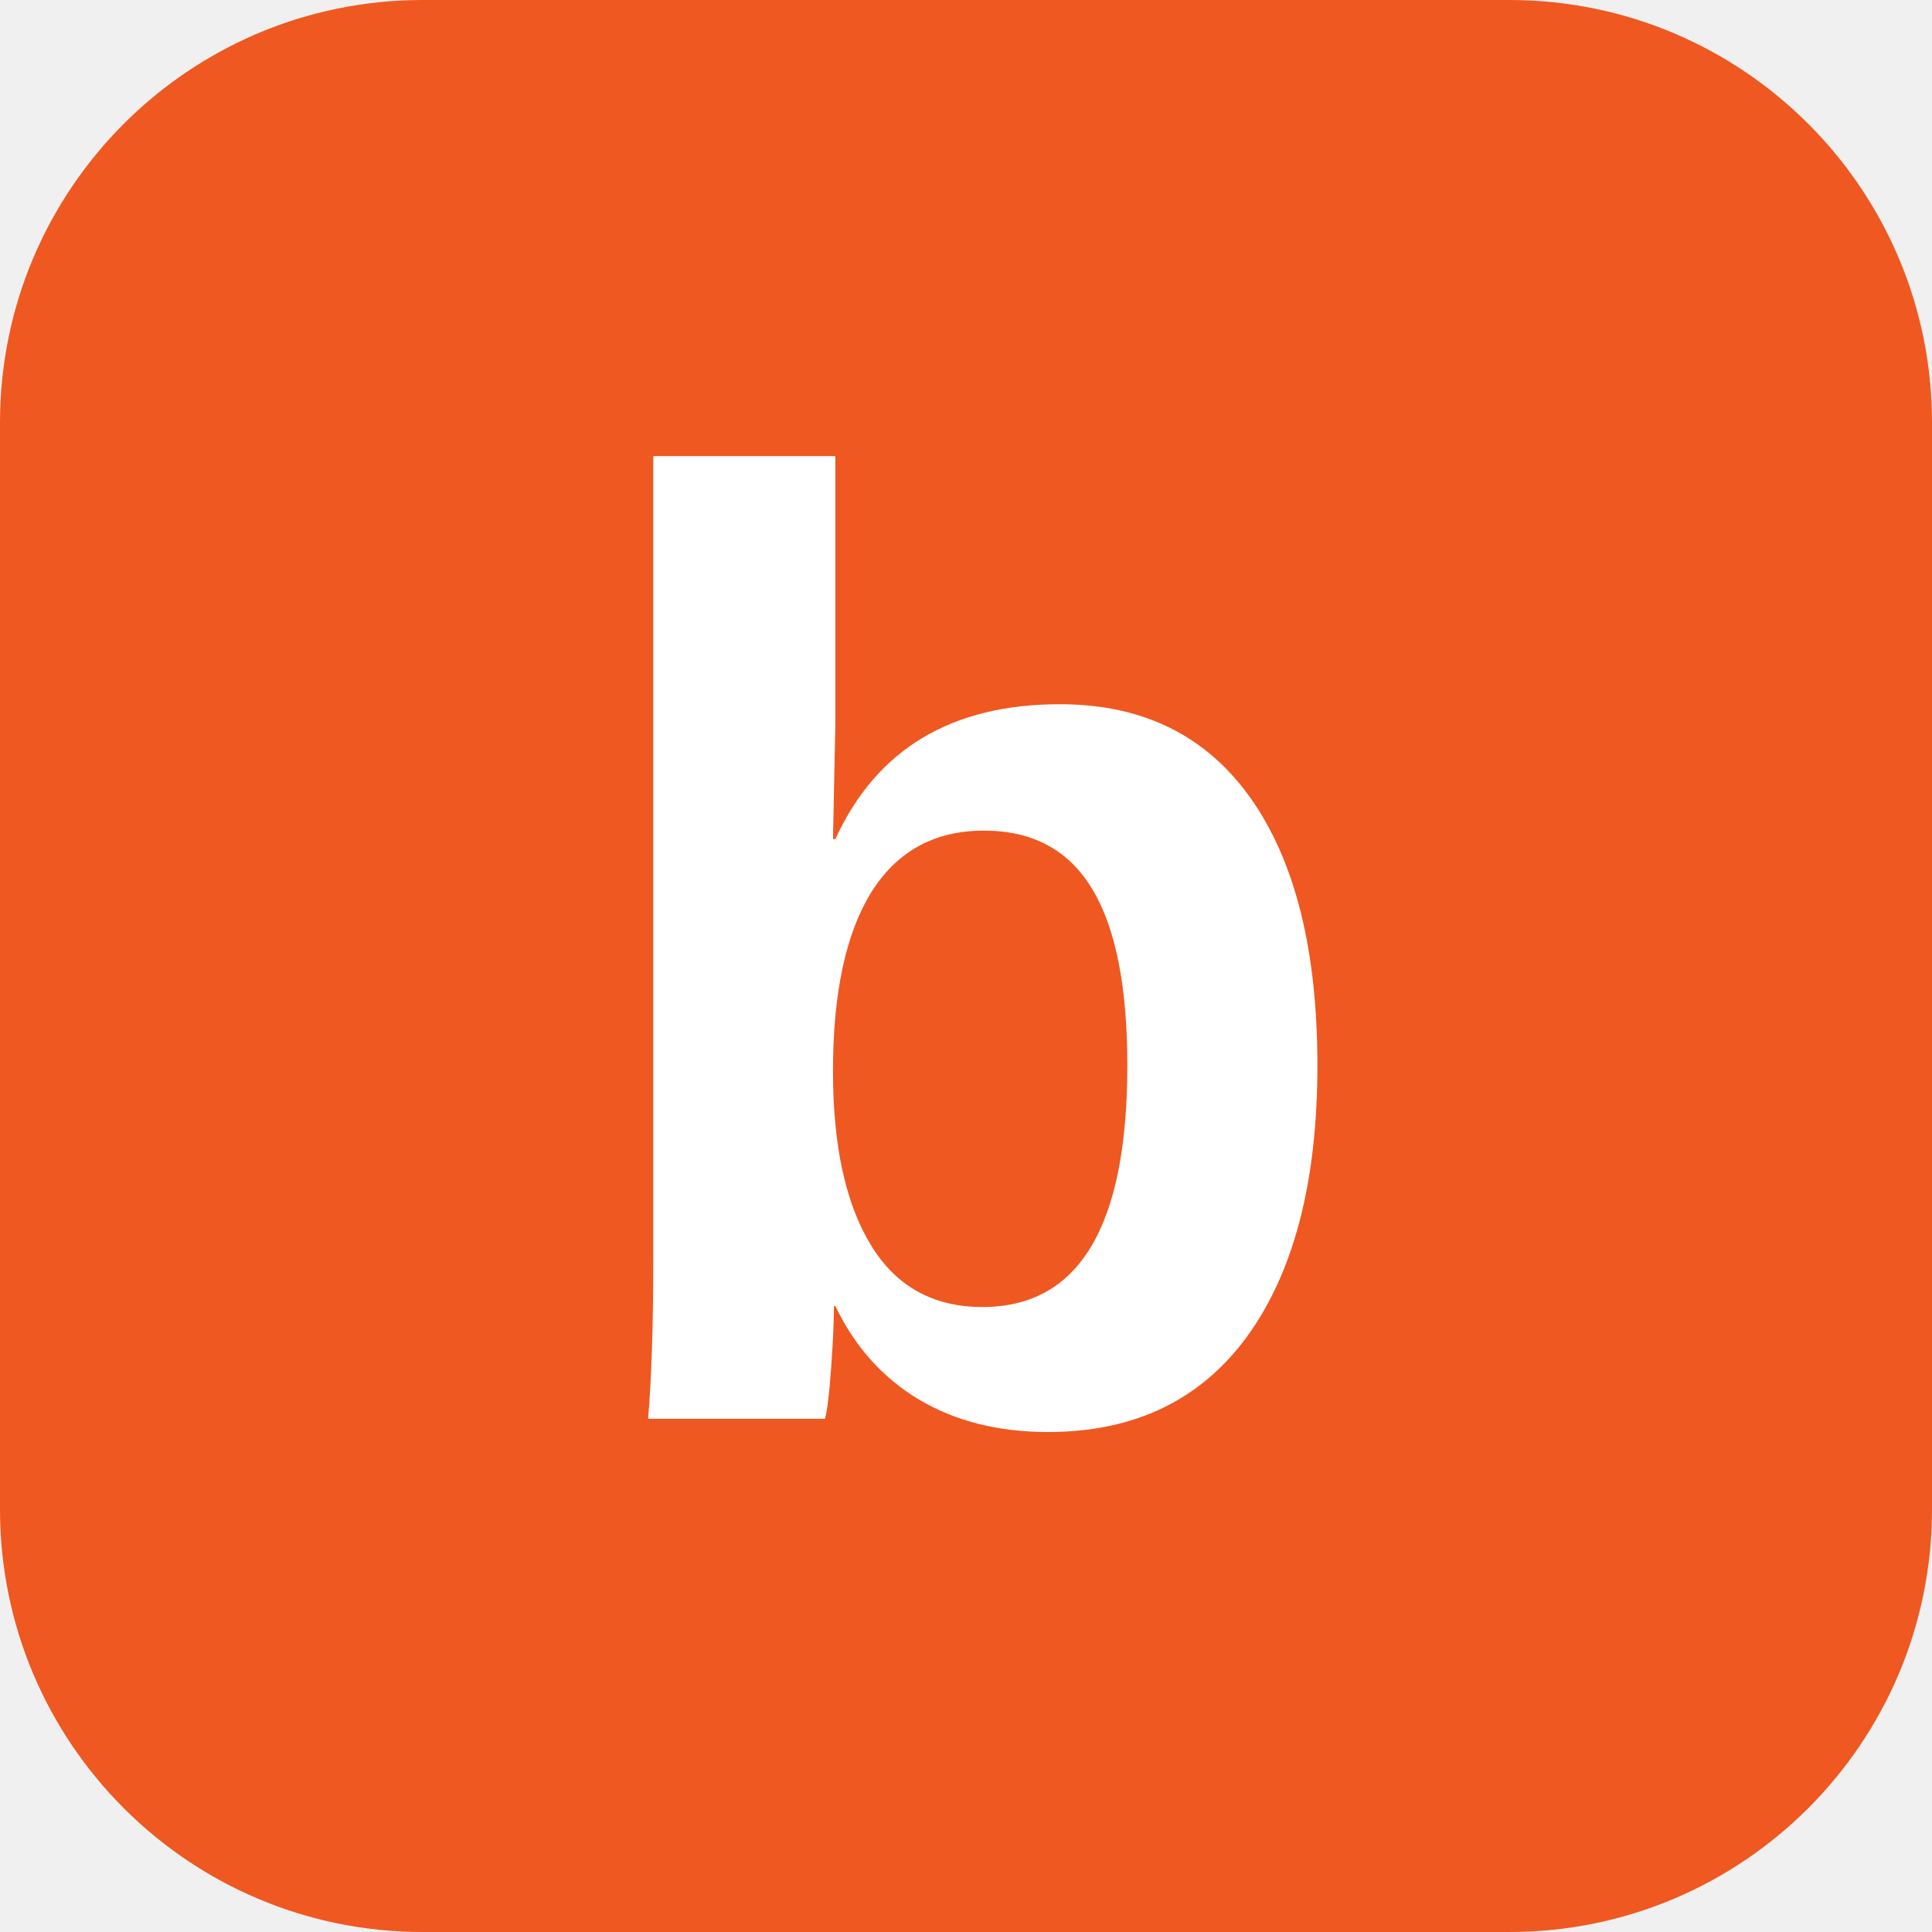
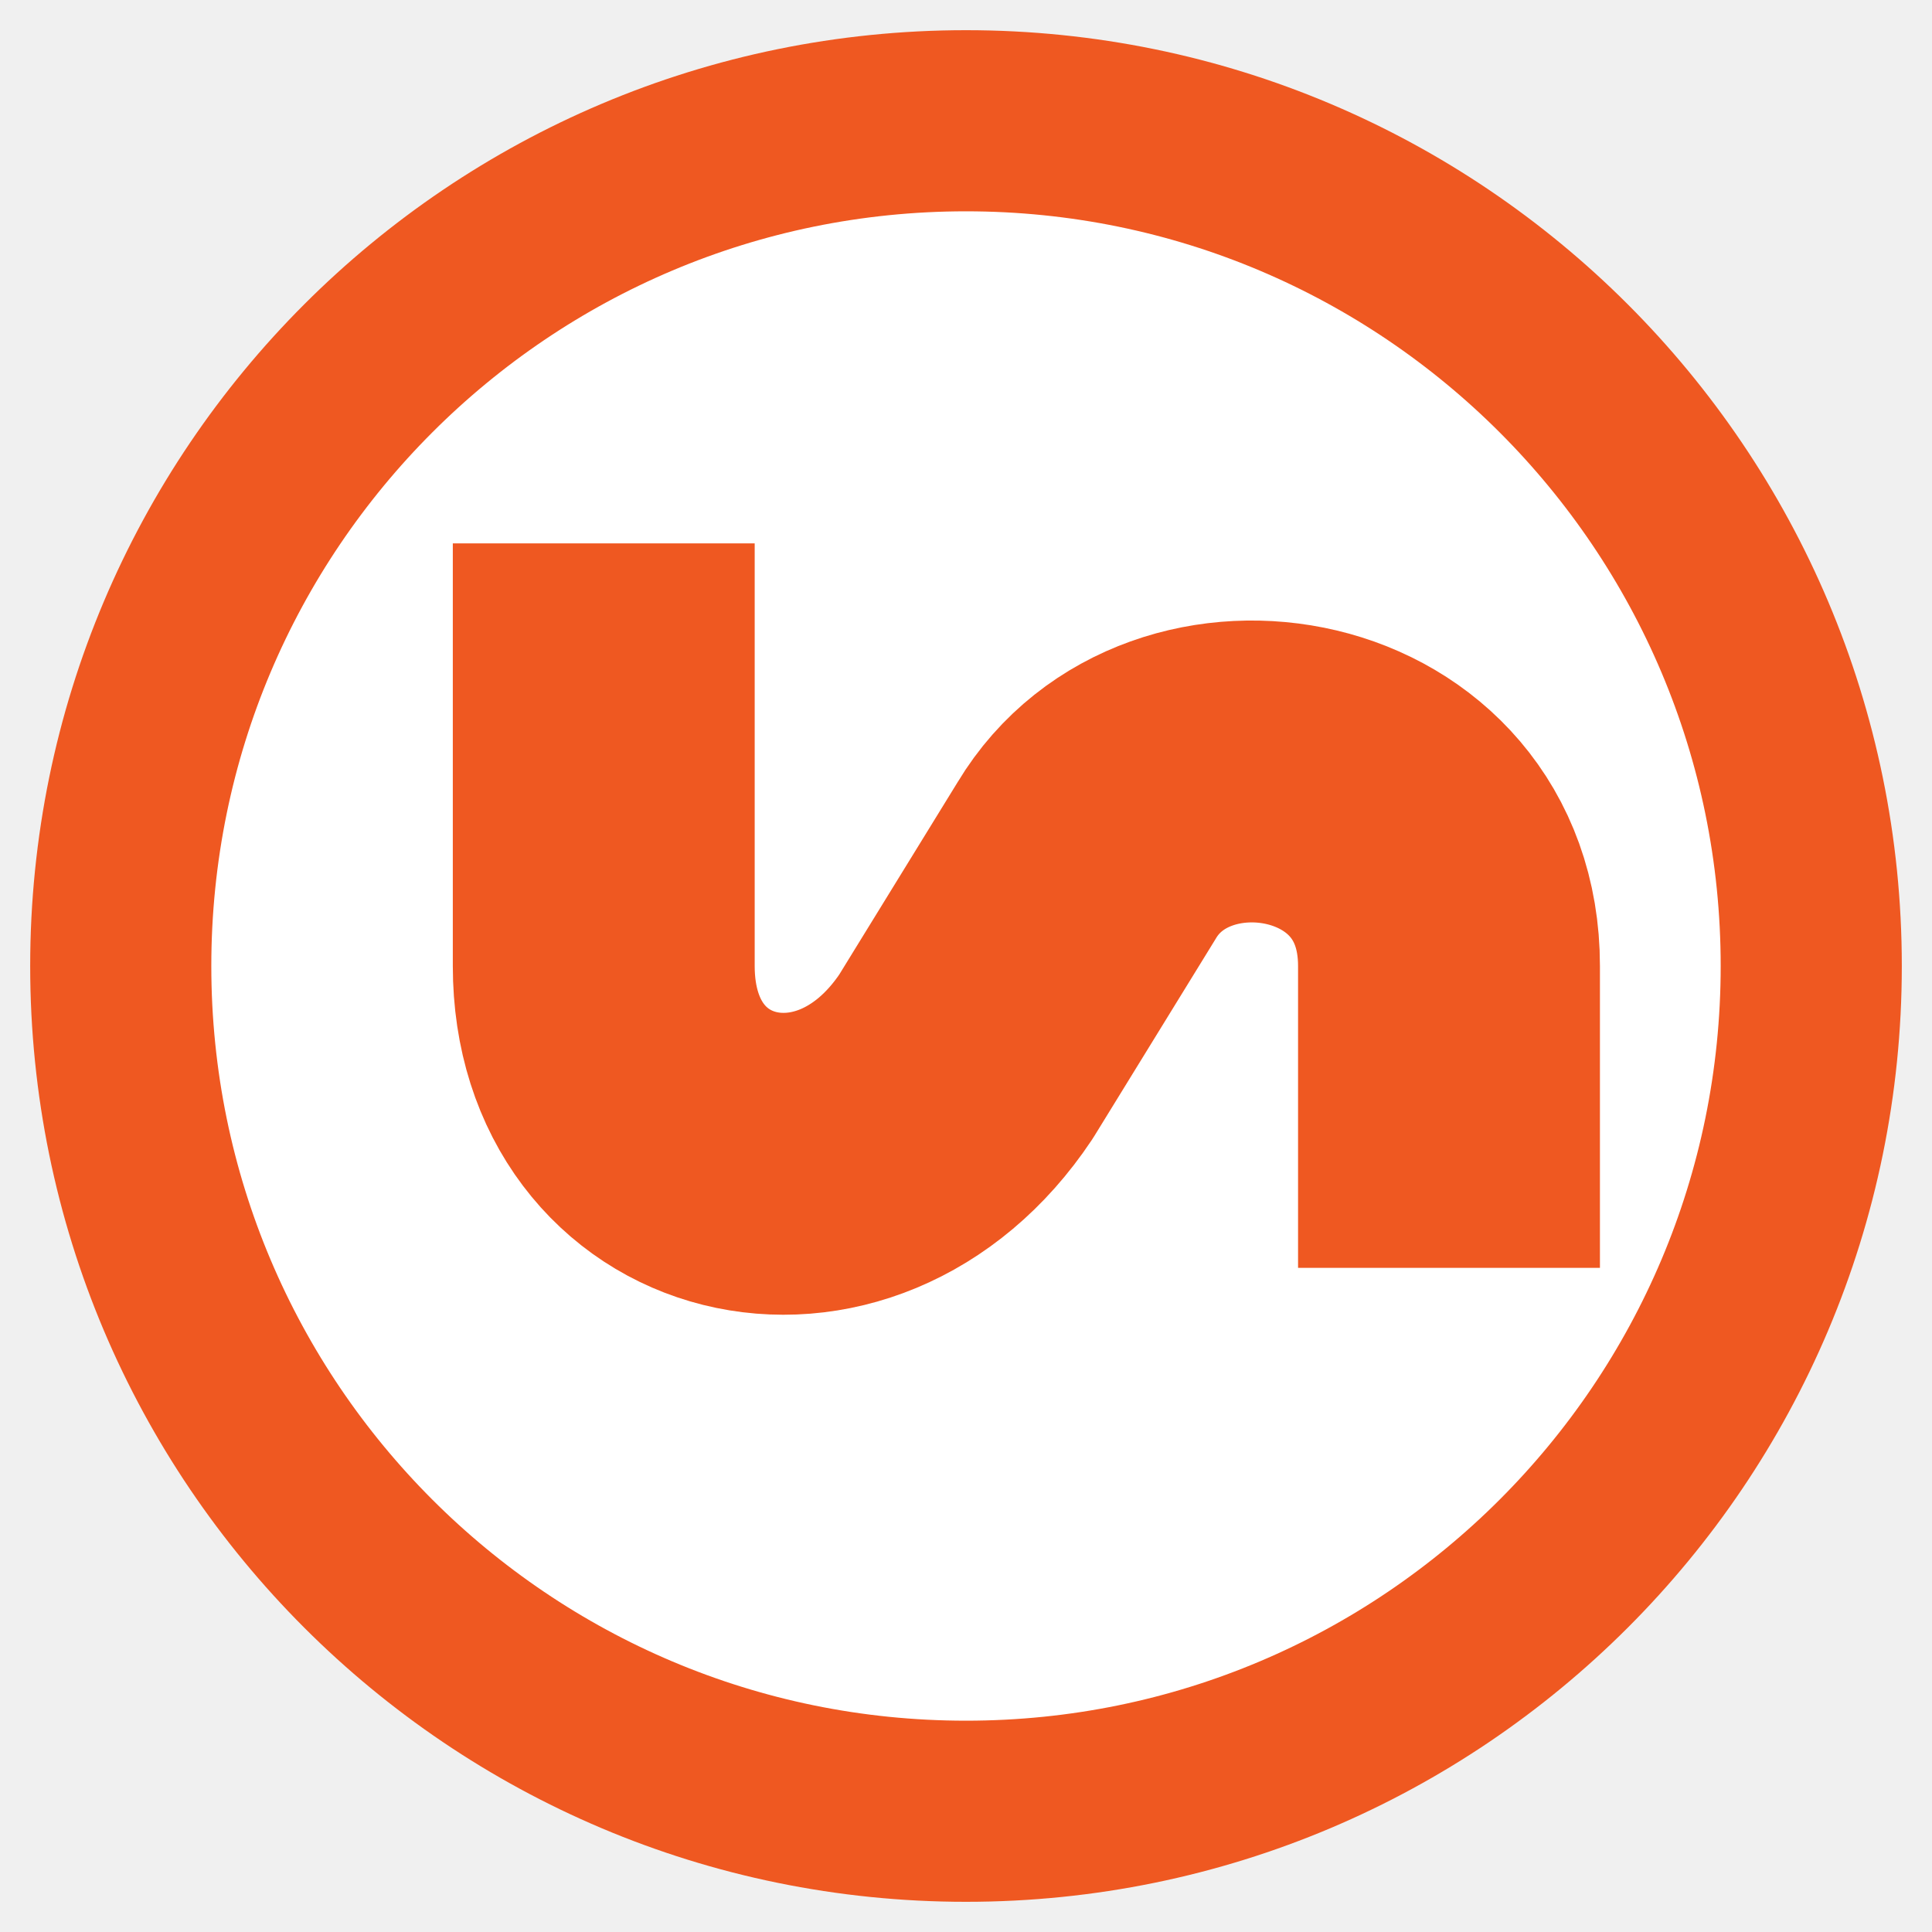
- <svg xmlns="http://www.w3.org/2000/svg" width="64" height="64" viewBox="0 0 64 64">
-   <rect width="64" height="64" rx="14" fill="#ef5821" />
-   <text x="32" y="47" text-anchor="middle" font-family="'Poppins', 'Segoe UI', Arial, sans-serif" font-size="44" font-weight="700" fill="#ffffff">b</text>
+ <svg xmlns="http://www.w3.org/2000/svg" width="64" height="64" viewBox="0 0 64 64" role="img" aria-label="bluntly">
+   <circle cx="32" cy="32" r="28" fill="#ffffff" />
+   <circle cx="32" cy="32" r="28" fill="none" stroke="#ef5821" stroke-width="6" />
+   <path d="M20 18 V32 c0 7 8 9 12 3 l4 -6.5 c3 -5 12 -3.5 12 3.5 V42" fill="none" stroke="#ef5821" stroke-width="10" stroke-linecap="butt" stroke-linejoin="round" />
</svg>
